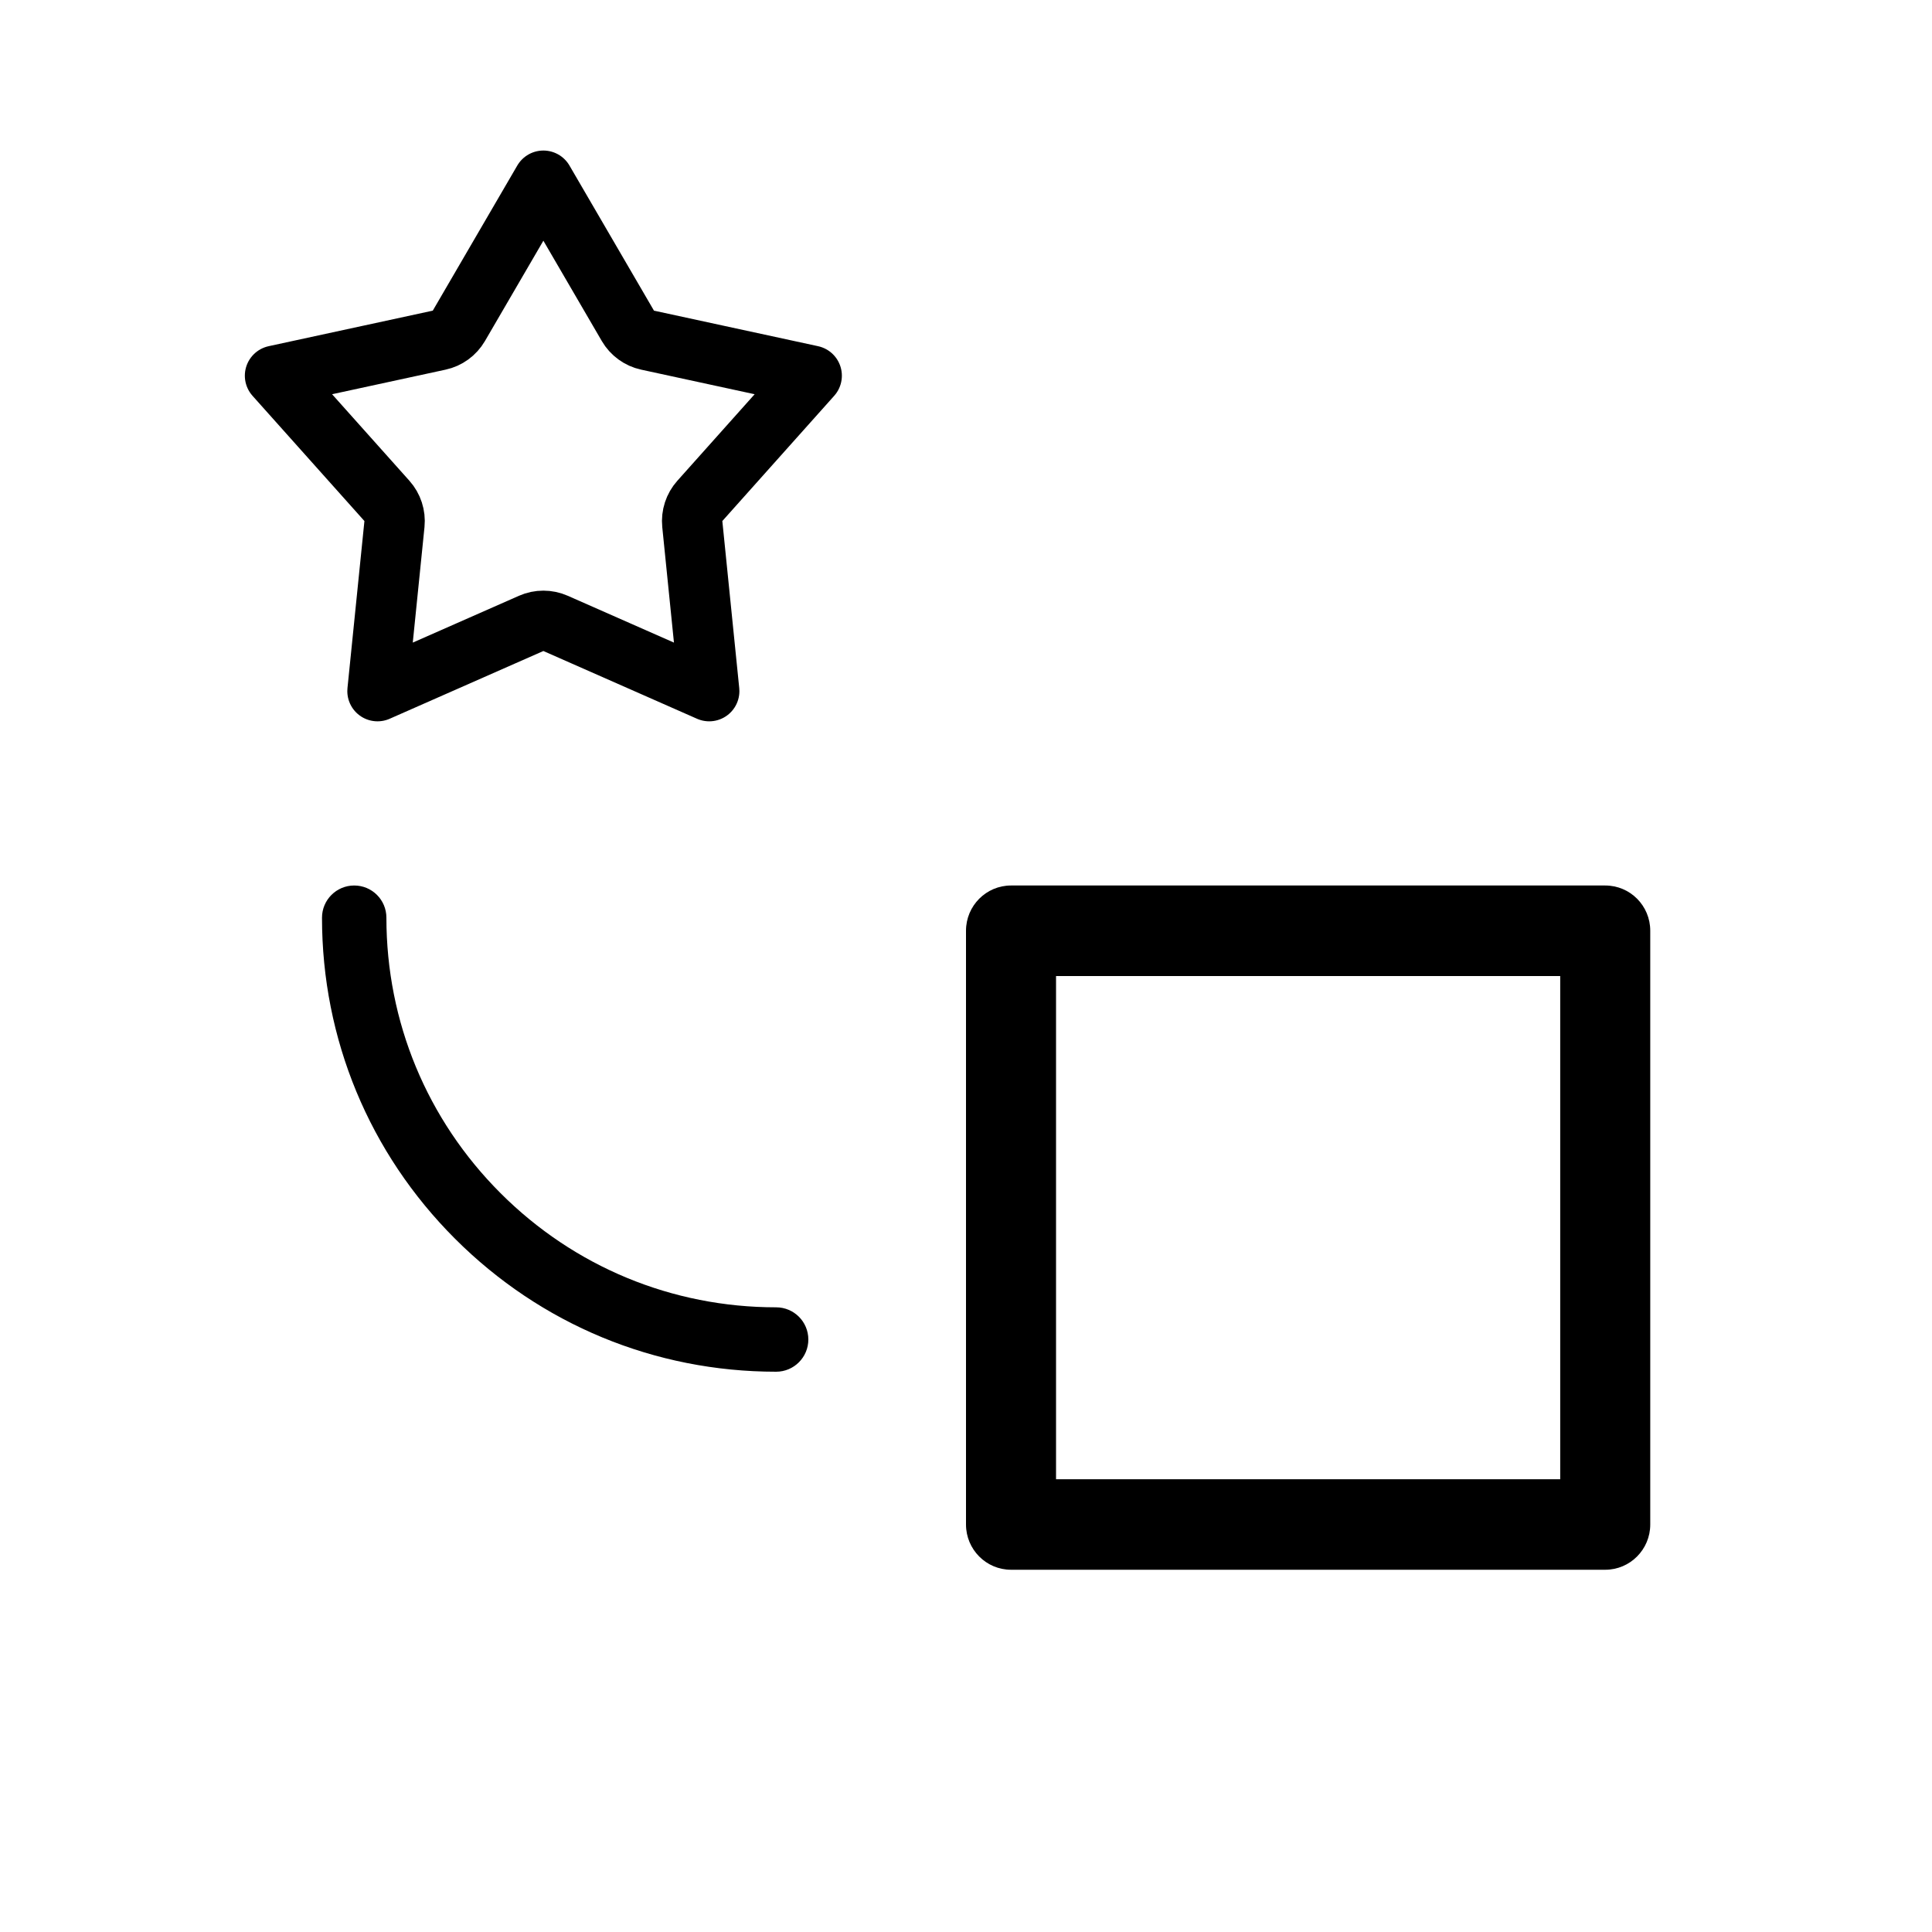
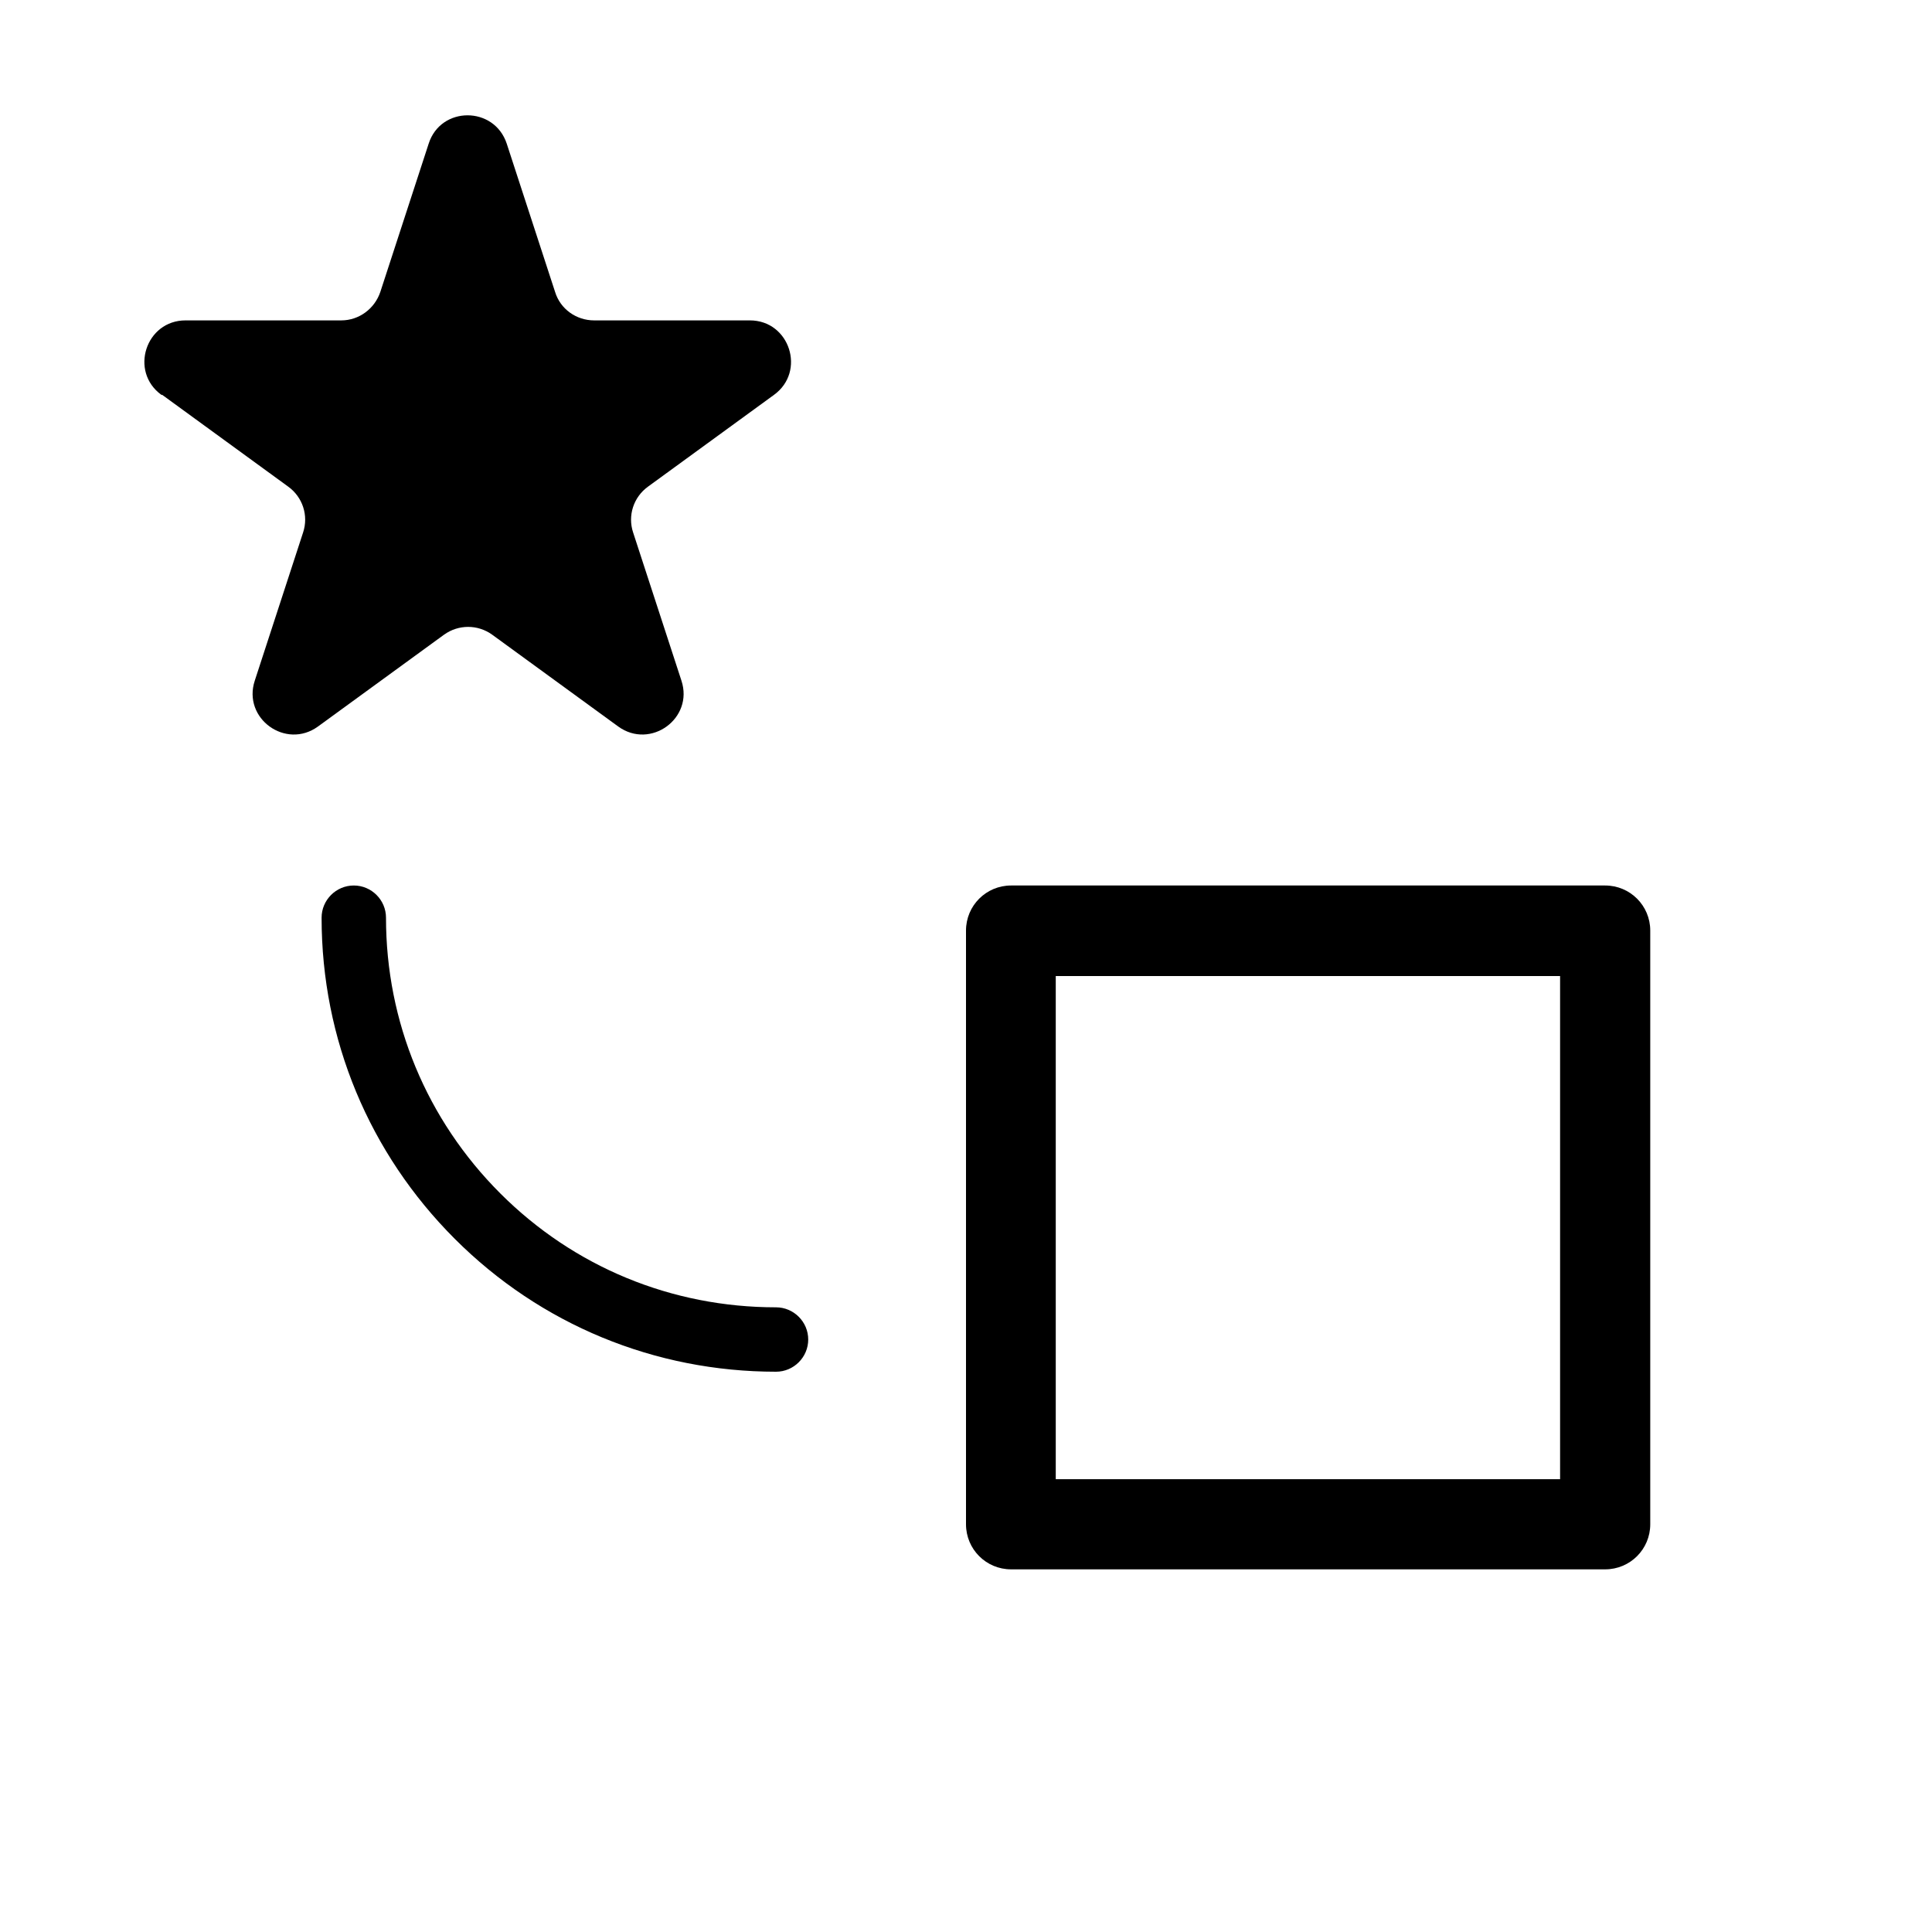
- <svg xmlns="http://www.w3.org/2000/svg" width="48" height="48" viewBox="0 0 48 48" fill="none">
-   <path d="M15.6 8.096C15.706 8.277 15.883 8.407 16.089 8.451L20.166 9.334L17.387 12.445C17.247 12.602 17.179 12.811 17.2 13.021L17.62 17.171L13.803 15.488C13.61 15.403 13.39 15.403 13.197 15.488L9.379 17.171L9.8 13.021C9.821 12.811 9.753 12.602 9.613 12.445L6.833 9.334L10.911 8.451C11.117 8.407 11.294 8.277 11.4 8.096L13.5 4.49L15.6 8.096Z" stroke="black" stroke-width="1.5" stroke-linejoin="round" />
-   <path d="M20.083 33.28C20.083 33.721 19.725 34.08 19.283 34.08C16.269 34.08 13.436 32.907 11.305 30.776C9.174 28.646 8 25.814 8 22.8C8 22.359 8.358 22 8.8 22C9.242 22 9.6 22.357 9.6 22.8C9.6 25.386 10.608 27.817 12.437 29.645C14.266 31.473 16.697 32.48 19.283 32.48C19.725 32.48 20.083 32.838 20.083 33.28Z" fill="black" />
-   <path d="M39.882 22H25.118C24.501 22 24 22.504 24 23.124V37.876C24 38.496 24.501 39 25.118 39H39.882C40.499 39 41 38.496 41 37.876V23.124C41 22.502 40.501 22 39.882 22ZM38.763 36.751H26.237V24.249H38.763V36.751Z" fill="black" />
+ <svg xmlns="http://www.w3.org/2000/svg" id="Layer_1" version="1.1" viewBox="0 0 48 48">
+   <path d="M20.08,33.28c0,.44-.36.8-.8.8-3.01,0-5.85-1.17-7.98-3.3-2.13-2.13-3.31-4.96-3.31-7.98,0-.44.36-.8.8-.8s.8.36.8.8c0,2.59,1.01,5.02,2.84,6.85,1.83,1.83,4.26,2.83,6.85,2.83.44,0,.8.36.8.8Z" />
+   <path d="M39.88,22h-14.76c-.62,0-1.12.5-1.12,1.12v14.75c0,.62.5,1.12,1.12,1.12h14.76c.62,0,1.12-.5,1.12-1.12v-14.75c0-.62-.5-1.12-1.12-1.12ZM38.76,36.75h-12.53v-12.5h12.53v12.5Z" />
+   <path d="M4.03,9.81l3.13,2.28c.36.26.51.72.37,1.14l-1.2,3.68c-.31.94.77,1.72,1.57,1.14l3.13-2.28c.36-.26.84-.26,1.2,0l3.13,2.28c.8.58,1.88-.2,1.57-1.14l-1.2-3.68c-.14-.42.01-.88.37-1.14l3.13-2.28c.8-.58.39-1.85-.6-1.85h-3.87c-.44,0-.84-.28-.97-.71l-1.2-3.68c-.31-.94-1.64-.94-1.94,0l-1.2,3.68c-.14.42-.53.71-.97.71h-3.87c-.99,0-1.4,1.27-.6,1.85Z" />
</svg>
